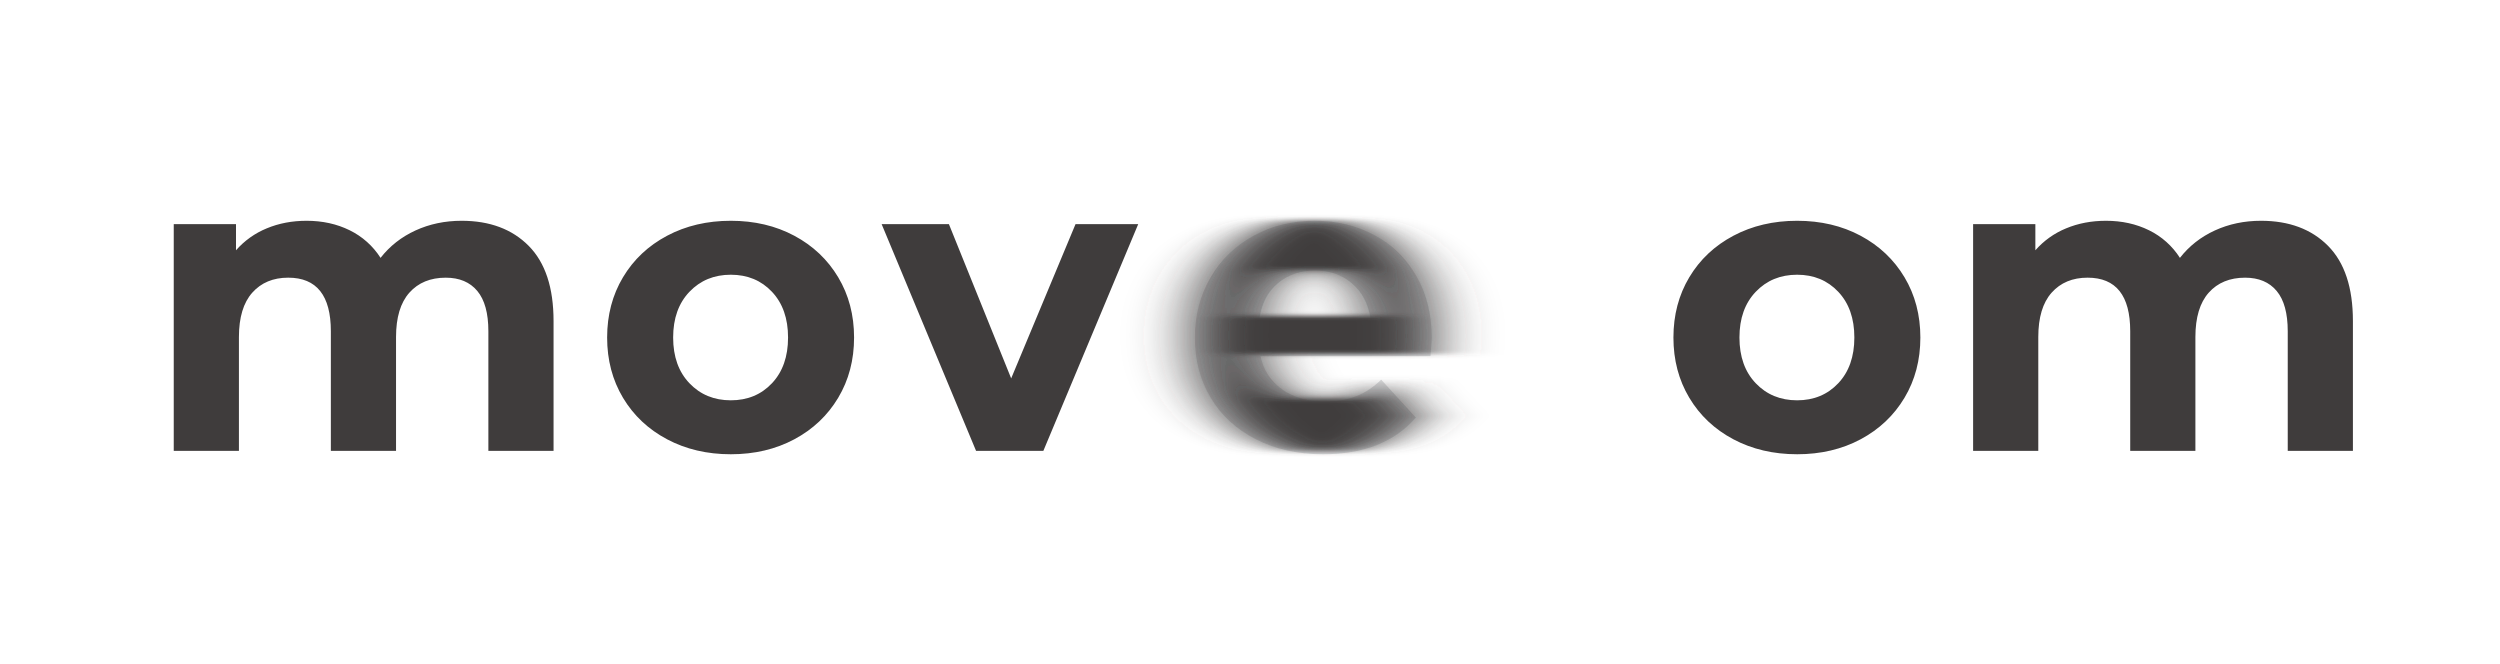
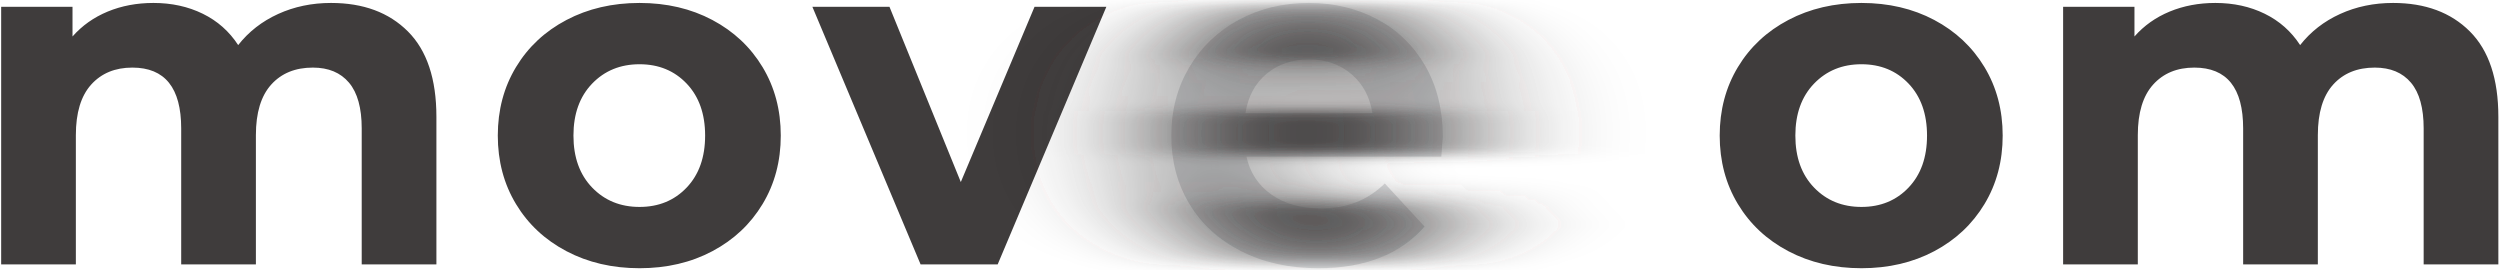
- <svg xmlns="http://www.w3.org/2000/svg" width="275" height="73">
+ <svg xmlns="http://www.w3.org/2000/svg" width="100%" height="100%" viewBox="0 0 500 54">
  <defs>
-     <filter x="-39.2%" y="-39.8%" width="178.4%" height="179.6%" filterUnits="objectBoundingBox" id="a">
-       <feGaussianBlur stdDeviation="3.396 -0.243" in="SourceGraphic" />
+     <filter x="-94.1%" y="-96.3%" width="288.1%" height="292.6%" filterUnits="objectBoundingBox" id="a">
+       <feGaussianBlur stdDeviation="16.982 -1.217" in="SourceGraphic" />
    </filter>
  </defs>
  <g fill="none" fill-rule="evenodd">
-     <path d="M50.78 24.286c3.094 0 5.553.92 7.376 2.758 1.824 1.84 2.735 4.597 2.735 8.275v14.278h-7.17V36.432c0-1.978-.406-3.454-1.218-4.427-.812-.974-1.969-1.46-3.47-1.46-1.685 0-3.018.548-3.999 1.645-.98 1.097-1.47 2.727-1.47 4.89v12.517h-7.17V36.432c0-3.925-1.563-5.888-4.689-5.888-1.654 0-2.972.549-3.952 1.646s-1.471 2.727-1.471 4.89v12.517h-7.17v-24.94h6.848v2.874a9.051 9.051 0 0 1 3.378-2.41c1.333-.557 2.796-.835 4.39-.835 1.746 0 3.324.348 4.734 1.043a8.407 8.407 0 0 1 3.4 3.037c1.012-1.298 2.291-2.303 3.839-3.014 1.547-.71 3.24-1.066 5.079-1.066zm29.61 25.682c-2.605 0-4.942-.549-7.01-1.646-2.068-1.097-3.685-2.619-4.85-4.566-1.163-1.947-1.746-4.157-1.746-6.629 0-2.472.583-4.682 1.747-6.629 1.164-1.947 2.78-3.469 4.849-4.566 2.068-1.097 4.405-1.646 7.01-1.646 2.604 0 4.932.549 6.985 1.646s3.662 2.619 4.826 4.566c1.165 1.947 1.747 4.157 1.747 6.629 0 2.472-.582 4.682-1.747 6.629-1.164 1.947-2.773 3.469-4.826 4.566-2.053 1.097-4.381 1.646-6.986 1.646zm0-5.934c1.838 0 3.347-.626 4.526-1.877 1.18-1.252 1.77-2.929 1.77-5.03 0-2.102-.59-3.778-1.77-5.03-1.18-1.251-2.688-1.877-4.527-1.877-1.838 0-3.355.626-4.55 1.877-1.195 1.252-1.793 2.928-1.793 5.03 0 2.101.598 3.778 1.793 5.03 1.195 1.251 2.712 1.877 4.55 1.877zm44.812-19.377l-10.434 24.94h-7.4l-10.387-24.94h7.4l6.848 16.967 7.078-16.967h6.895zm72.48 25.31c-2.605 0-4.941-.548-7.01-1.645-2.068-1.097-3.684-2.619-4.849-4.566-1.164-1.947-1.746-4.157-1.746-6.629 0-2.472.582-4.682 1.746-6.629 1.165-1.947 2.781-3.469 4.85-4.566 2.068-1.097 4.404-1.646 7.009-1.646 2.604 0 4.933.549 6.986 1.646s3.661 2.619 4.826 4.566c1.164 1.947 1.746 4.157 1.746 6.629 0 2.472-.582 4.682-1.746 6.629-1.165 1.947-2.773 3.469-4.826 4.566-2.053 1.097-4.382 1.646-6.986 1.646zm0-5.933c1.838 0 3.347-.626 4.527-1.877 1.18-1.252 1.77-2.929 1.77-5.03 0-2.102-.59-3.778-1.77-5.03-1.18-1.251-2.689-1.877-4.527-1.877-1.839 0-3.356.626-4.55 1.877-1.196 1.252-1.793 2.928-1.793 5.03 0 2.101.597 3.778 1.792 5.03 1.195 1.251 2.712 1.877 4.55 1.877zm51.027-19.748c3.095 0 5.554.92 7.377 2.758 1.823 1.84 2.735 4.597 2.735 8.275v14.278h-7.17V36.432c0-1.978-.406-3.454-1.218-4.427-.812-.974-1.969-1.46-3.47-1.46-1.686 0-3.018.548-3.999 1.645-.98 1.097-1.47 2.727-1.47 4.89v12.517h-7.17V36.432c0-3.925-1.563-5.888-4.689-5.888-1.654 0-2.972.549-3.953 1.646-.98 1.097-1.47 2.727-1.47 4.89v12.517h-7.17v-24.94h6.848v2.874a9.051 9.051 0 0 1 3.378-2.41c1.333-.557 2.796-.835 4.39-.835 1.746 0 3.324.348 4.734 1.043a8.407 8.407 0 0 1 3.4 3.037c1.012-1.298 2.291-2.303 3.838-3.014 1.548-.71 3.24-1.066 5.08-1.066z" fill="#3F3C3C" />
-     <path d="M157.493 37.22c0 .092-.046.741-.138 1.947h-18.706c.337 1.545 1.133 2.766 2.39 3.662 1.256.896 2.818 1.344 4.688 1.344 1.287 0 2.428-.193 3.424-.58.996-.386 1.922-.996 2.78-1.83l3.815 4.172c-2.328 2.688-5.73 4.033-10.203 4.033-2.789 0-5.255-.549-7.4-1.646-2.145-1.097-3.8-2.619-4.964-4.566-1.164-1.947-1.746-4.157-1.746-6.629 0-2.441.574-4.643 1.723-6.606a12.121 12.121 0 0 1 4.734-4.59c2.007-1.096 4.252-1.645 6.734-1.645 2.42 0 4.611.526 6.572 1.576 1.961 1.051 3.5 2.558 4.62 4.52 1.118 1.963 1.677 4.242 1.677 6.838zm-12.824-7.464c-1.623 0-2.987.464-4.09 1.391-1.103.927-1.777 2.194-2.022 3.801h12.18c-.246-1.576-.92-2.835-2.023-3.778-1.103-.942-2.451-1.414-4.045-1.414z" fill-opacity=".219" fill="#525761" />
-     <path d="M138.439 13.018c0 .093-.046.742-.138 1.947h-18.707c.337 1.545 1.134 2.766 2.39 3.662 1.257.897 2.82 1.345 4.688 1.345 1.287 0 2.429-.194 3.425-.58.995-.386 1.922-.996 2.78-1.83l3.815 4.171c-2.329 2.689-5.73 4.033-10.203 4.033-2.789 0-5.255-.548-7.4-1.645-2.145-1.098-3.8-2.62-4.964-4.567-1.164-1.947-1.747-4.156-1.747-6.629 0-2.441.575-4.643 1.724-6.605a12.121 12.121 0 0 1 4.734-4.59c2.007-1.097 4.251-1.645 6.733-1.645 2.421 0 4.612.525 6.573 1.576 1.96 1.05 3.5 2.557 4.619 4.52 1.118 1.962 1.678 4.241 1.678 6.837zm-12.824-7.463c-1.624 0-2.987.463-4.09 1.39-1.103.928-1.777 2.195-2.023 3.802h12.18c-.245-1.576-.919-2.836-2.022-3.778-1.103-.943-2.451-1.414-4.045-1.414z" fill="#3F3C3C" filter="url(#a)" transform="translate(19 24)" />
+     <path d="M66.213.591c6.448 0 11.571 1.9 15.37 5.698 3.799 3.799 5.698 9.496 5.698 17.094v29.494H72.342V25.681c0-4.086-.846-7.134-2.538-9.145-1.692-2.011-4.102-3.017-7.23-3.017-3.511 0-6.288 1.133-8.331 3.4-2.043 2.266-3.064 5.634-3.064 10.103v25.855h-14.94V25.681c0-8.108-3.255-12.162-9.767-12.162-3.447 0-6.193 1.133-8.236 3.4-2.043 2.266-3.064 5.634-3.064 10.103v25.855H.233V1.357h14.269v5.938c1.915-2.171 4.261-3.83 7.038-4.98C24.317 1.165 27.366.59 30.685.59c3.64 0 6.927.718 9.864 2.155 2.937 1.436 5.299 3.527 7.086 6.272 2.107-2.681 4.772-4.756 7.996-6.224C58.855 1.325 62.383.59 66.213.59zm61.692 53.052c-5.426 0-10.294-1.133-14.604-3.4-4.309-2.266-7.676-5.41-10.102-9.432s-3.64-8.586-3.64-13.694c0-5.107 1.214-9.672 3.64-13.694s5.793-7.166 10.102-9.432c4.31-2.267 9.178-3.4 14.604-3.4 5.427 0 10.279 1.133 14.556 3.4 4.277 2.266 7.63 5.41 10.055 9.432 2.426 4.022 3.639 8.587 3.639 13.694 0 5.108-1.213 9.672-3.639 13.694-2.426 4.022-5.778 7.166-10.055 9.433-4.277 2.266-9.13 3.4-14.556 3.4zm0-12.257c3.83 0 6.975-1.293 9.433-3.879 2.458-2.585 3.687-6.048 3.687-10.39 0-4.34-1.23-7.804-3.687-10.39-2.458-2.585-5.602-3.878-9.433-3.878-3.83 0-6.99 1.293-9.48 3.878-2.49 2.586-3.735 6.05-3.735 10.39 0 4.342 1.245 7.805 3.735 10.39 2.49 2.586 5.65 3.879 9.48 3.879zm93.368-40.029l-21.738 51.52h-15.417l-21.643-51.52h15.418l14.269 35.05 14.747-35.05h14.364zm151.013 52.286c-5.426 0-10.294-1.133-14.604-3.4-4.309-2.266-7.676-5.41-10.102-9.432s-3.64-8.586-3.64-13.694c0-5.107 1.214-9.672 3.64-13.694s5.793-7.166 10.102-9.432c4.31-2.267 9.178-3.4 14.604-3.4 5.427 0 10.279 1.133 14.556 3.4 4.277 2.266 7.629 5.41 10.055 9.432s3.639 8.587 3.639 13.694c0 5.108-1.213 9.672-3.639 13.694-2.426 4.022-5.778 7.166-10.055 9.433-4.277 2.266-9.13 3.4-14.556 3.4zm0-12.257c3.83 0 6.975-1.293 9.433-3.879 2.458-2.585 3.687-6.048 3.687-10.39 0-4.34-1.23-7.804-3.687-10.39-2.458-2.585-5.602-3.878-9.433-3.878-3.83 0-6.99 1.293-9.48 3.878-2.49 2.586-3.735 6.05-3.735 10.39 0 4.342 1.245 7.805 3.735 10.39 2.49 2.586 5.65 3.879 9.48 3.879zM478.603.59c6.448 0 11.572 1.9 15.37 5.698 3.799 3.799 5.698 9.496 5.698 17.094v29.494h-14.939V25.681c0-4.086-.846-7.134-2.538-9.145-1.691-2.011-4.101-3.017-7.23-3.017-3.511 0-6.288 1.133-8.331 3.4-2.043 2.266-3.064 5.634-3.064 10.103v25.855h-14.94V25.681c0-8.108-3.255-12.162-9.767-12.162-3.447 0-6.193 1.133-8.235 3.4-2.043 2.266-3.065 5.634-3.065 10.103v25.855h-14.939V1.357h14.269v5.938c1.915-2.171 4.261-3.83 7.038-4.98 2.777-1.15 5.826-1.724 9.146-1.724 3.639 0 6.926.718 9.863 2.155 2.937 1.436 5.299 3.527 7.086 6.272 2.107-2.681 4.773-4.756 7.997-6.224 3.224-1.469 6.75-2.203 10.581-2.203z" fill="#3F3C3C" />
+     <path d="M288.552 27.309c0 .191-.096 1.532-.287 4.022H249.29c.702 3.192 2.362 5.714 4.98 7.565 2.617 1.851 5.873 2.777 9.767 2.777 2.682 0 5.06-.399 7.134-1.197 2.075-.798 4.006-2.059 5.794-3.782l7.948 8.618c-4.852 5.554-11.938 8.331-21.259 8.331-5.81 0-10.949-1.133-15.418-3.4-4.468-2.266-7.916-5.41-10.342-9.432s-3.639-8.586-3.639-13.694c0-5.043 1.197-9.592 3.591-13.646s5.682-7.214 9.864-9.48c4.181-2.267 8.858-3.4 14.029-3.4 5.043 0 9.608 1.086 13.694 3.256s7.294 5.283 9.624 9.337c2.33 4.054 3.495 8.762 3.495 14.125zM261.835 11.89c-3.384 0-6.225.958-8.523 2.873-2.298 1.915-3.703 4.533-4.214 7.852h25.377c-.51-3.255-1.915-5.857-4.213-7.804-2.299-1.947-5.108-2.92-8.427-2.92z" fill-opacity=".219" fill="#525761" />
+     <path d="M288.44 26.892c0 .192-.096 1.533-.288 4.022h-38.975c.702 3.193 2.362 5.714 4.98 7.566 2.617 1.851 5.873 2.777 9.767 2.777 2.682 0 5.06-.4 7.135-1.197 2.074-.798 4.006-2.06 5.793-3.783l7.948 8.619c-4.852 5.554-11.938 8.331-21.259 8.331-5.81 0-10.949-1.133-15.417-3.4-4.47-2.266-7.917-5.41-10.343-9.432s-3.639-8.587-3.639-13.694c0-5.044 1.197-9.592 3.591-13.646s5.682-7.214 9.864-9.48c4.181-2.267 8.858-3.4 14.029-3.4 5.043 0 9.608 1.085 13.694 3.256 4.086 2.17 7.294 5.283 9.624 9.337 2.33 4.054 3.495 8.762 3.495 14.124zm-26.718-15.417c-3.384 0-6.225.957-8.523 2.873-2.298 1.915-3.703 4.532-4.214 7.852h25.377c-.51-3.256-1.915-5.857-4.213-7.804-2.298-1.948-5.107-2.921-8.427-2.921z" fill="#3F3C3C" filter="url(#a)" />
  </g>
</svg>
